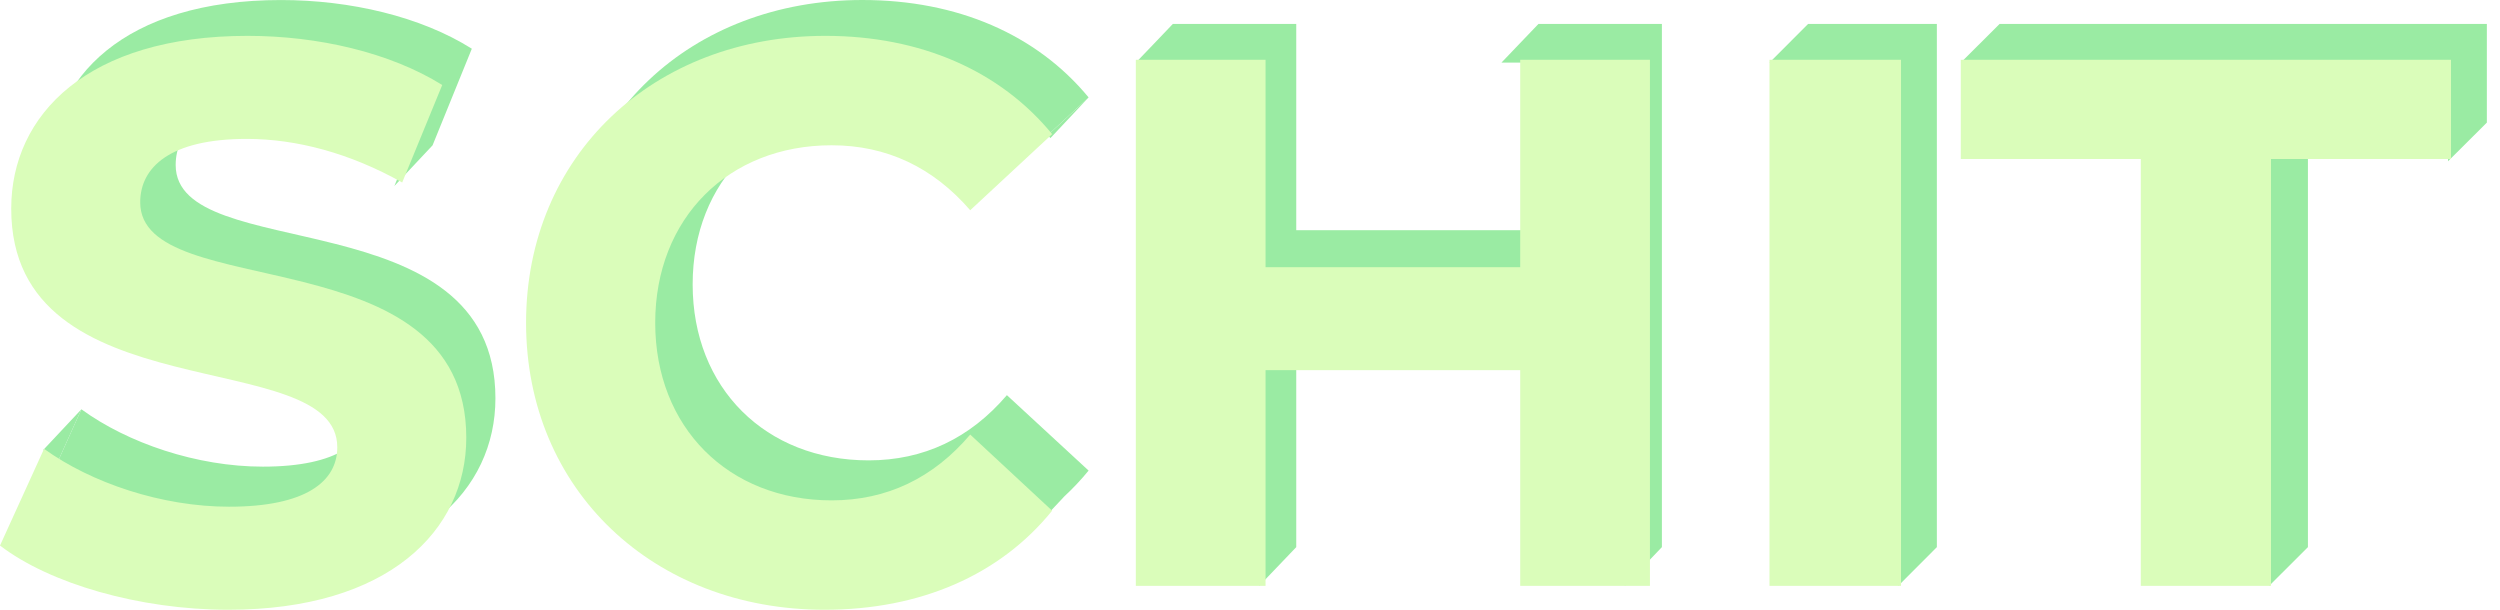
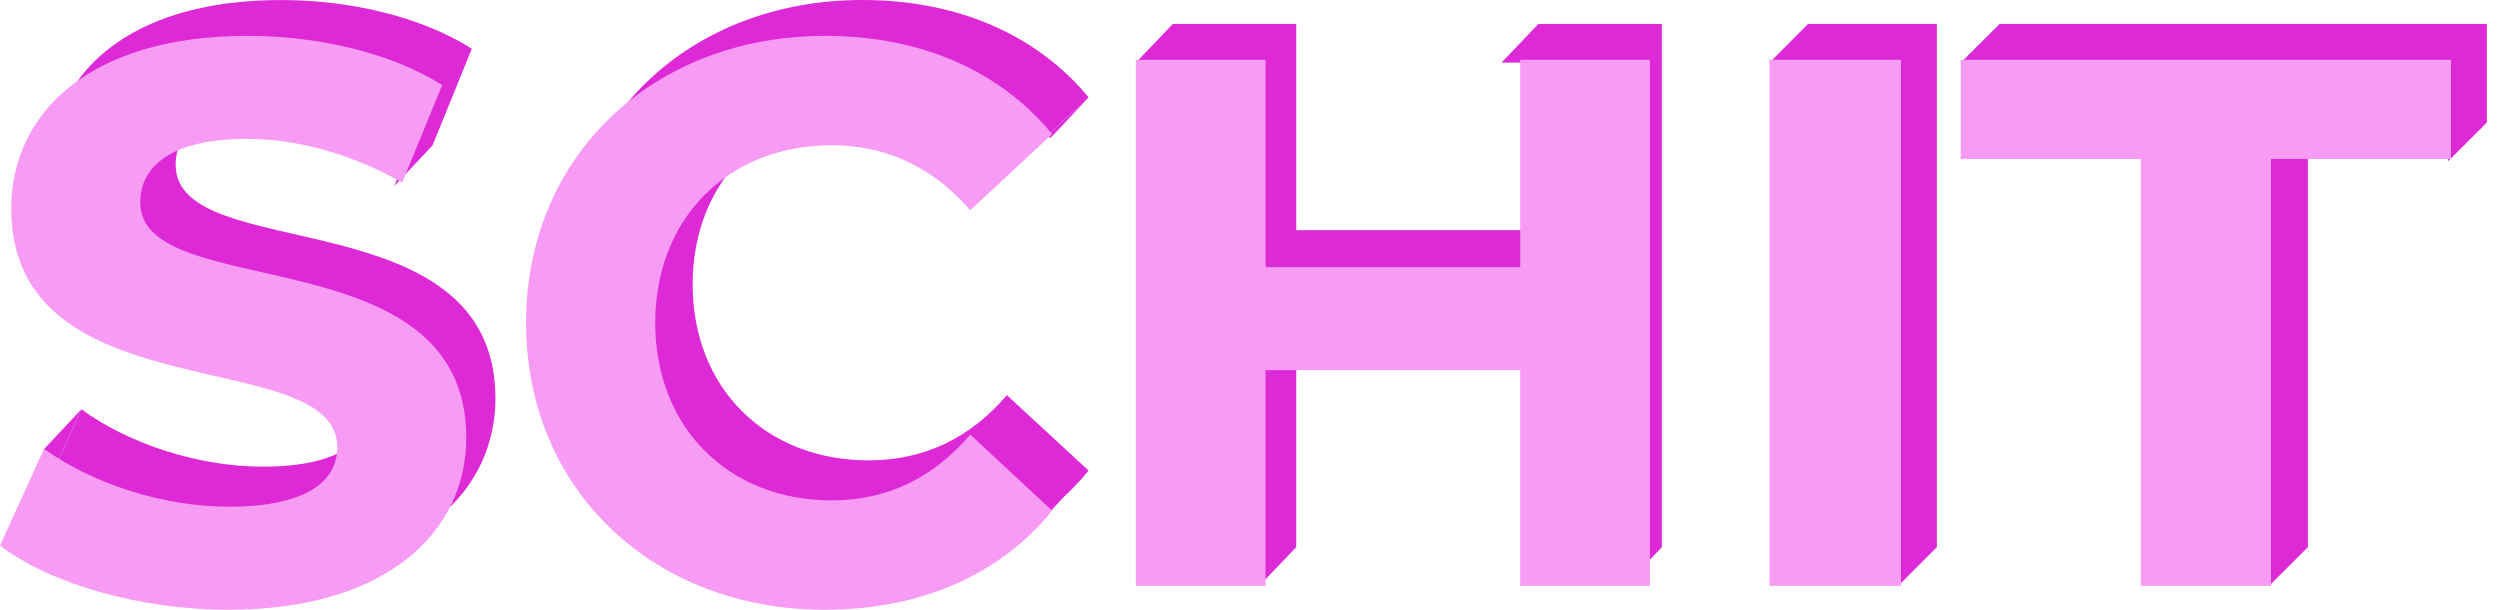
<svg xmlns="http://www.w3.org/2000/svg" width="82" height="20" viewBox="0 0 82 20" fill="none">
-   <path d="M65.588 0.784L64.314 2.054H65.588V4.021H71.456V17.946H74.427V19.216L75.7 17.946V4.021H80.295V5.29L81.569 4.021V0.784H65.588Z" fill="#9AEBA3" />
-   <path d="M59.307 0.784L58.039 2.054H59.307V17.946H62.262V19.216L63.529 17.946V0.784H59.307Z" fill="#9AEBA3" />
-   <path d="M50.462 0.784L49.247 2.054H50.462V7.551H42.517V0.784H38.47C38.47 0.784 37.255 2.059 37.255 2.054H38.47V17.946H41.302V19.216L42.517 17.946V10.91H50.462V17.946H53.295V19.216L54.51 17.946V0.784H50.462Z" fill="#9AEBA3" />
-   <path d="M28.491 15.1C25.116 15.1 22.719 12.73 22.719 9.328C22.719 5.927 25.116 3.556 28.491 3.556C30.295 3.556 31.815 4.278 33.026 5.669L35.706 3.195C34.005 1.134 31.403 0 28.285 0C22.668 0 18.493 3.891 18.493 9.328C18.493 14.765 22.668 18.655 28.259 18.655C30.682 18.655 32.784 17.982 34.399 16.717L34.398 16.718L34.453 16.769L34.914 16.278C35.196 16.017 35.46 15.736 35.706 15.435L33.026 12.961C31.815 14.378 30.294 15.1 28.491 15.1L28.491 15.1Z" fill="#9AEBA3" />
-   <path d="M34.453 4.53L35.706 3.196L34.369 4.43L34.453 4.53Z" fill="#9AEBA3" />
-   <path d="M5.762 5.412C5.762 4.278 6.715 3.35 9.189 3.35C10.602 3.35 12.115 3.713 13.604 4.456L12.935 6.102L14.188 4.767L15.476 1.598C13.801 0.541 11.482 0.001 9.215 0.001C4.087 0.001 1.614 2.552 1.614 5.618C1.614 12.317 12.101 9.998 12.101 13.374C12.101 14.482 11.096 15.306 8.622 15.306C6.458 15.306 4.191 14.533 2.67 13.425L1.253 16.569C2.85 17.806 5.736 18.656 8.597 18.656C13.75 18.656 16.25 16.079 16.25 13.065C16.25 6.442 5.762 8.736 5.762 5.412Z" fill="#9AEBA3" />
-   <path d="M1.917 15.096L2.67 13.425L1.417 14.76L1.917 15.096Z" fill="#9AEBA3" />
-   <path d="M0 17.894L1.445 14.722C2.996 15.84 5.308 16.62 7.516 16.62C10.039 16.62 11.063 15.788 11.063 14.67C11.063 11.264 0.368 13.604 0.368 6.844C0.368 3.751 2.891 1.176 8.12 1.176C10.432 1.176 12.797 1.723 14.505 2.788L13.192 5.986C11.483 5.024 9.723 4.556 8.094 4.556C5.571 4.556 4.599 5.492 4.599 6.636C4.599 9.99 15.294 7.676 15.294 14.358C15.294 17.4 12.745 20 7.489 20C4.572 20 1.629 19.142 0 17.894Z" fill="#DAFDBA" />
-   <path d="M17.255 10.588C17.255 5.102 21.439 1.176 27.071 1.176C30.196 1.176 32.805 2.32 34.51 4.4L31.823 6.896C30.609 5.492 29.085 4.765 27.277 4.765C23.893 4.765 21.491 7.156 21.491 10.588C21.491 14.02 23.893 16.412 27.277 16.412C29.085 16.412 30.609 15.684 31.823 14.254L34.51 16.75C32.805 18.856 30.196 20 27.045 20C21.44 20 17.255 16.074 17.255 10.589V10.588Z" fill="#DAFDBA" />
-   <path d="M54.118 1.961V19.216H49.863V12.141H41.51V19.216H37.255V1.961H41.51V8.764H49.863V1.961H54.118Z" fill="#DAFDBA" />
-   <path d="M58.039 1.961H62.353V19.216H58.039V1.961Z" fill="#DAFDBA" />
-   <path d="M70.218 5.215H64.314V1.961H80.392V5.215H74.488V19.216H70.218V5.215Z" fill="#DAFDBA" />
+   <path d="M65.588 0.784L64.314 2.054H65.588V4.021H71.456V17.946H74.427V19.216L75.7 17.946V4.021H80.295V5.29L81.569 4.021V0.784H65.588Z" fill="#DD2AD6" />
+   <path d="M59.307 0.784L58.039 2.054H59.307V17.946H62.262V19.216L63.529 17.946V0.784H59.307Z" fill="#DD2AD6" />
+   <path d="M50.462 0.784L49.247 2.054H50.462V7.551H42.517V0.784H38.47C38.47 0.784 37.255 2.059 37.255 2.054H38.47V17.946H41.302V19.216L42.517 17.946V10.91H50.462V17.946H53.295V19.216L54.51 17.946V0.784H50.462Z" fill="#DD2AD6" />
+   <path d="M28.491 15.1C25.116 15.1 22.719 12.73 22.719 9.328C22.719 5.927 25.116 3.556 28.491 3.556C30.295 3.556 31.815 4.278 33.026 5.669L35.706 3.195C34.005 1.134 31.403 0 28.285 0C22.668 0 18.493 3.891 18.493 9.328C18.493 14.765 22.668 18.655 28.259 18.655C30.682 18.655 32.784 17.982 34.399 16.717L34.398 16.718L34.453 16.769L34.914 16.278C35.196 16.017 35.46 15.736 35.706 15.435L33.026 12.961C31.815 14.378 30.294 15.1 28.491 15.1L28.491 15.1Z" fill="#DD2AD6" />
+   <path d="M34.453 4.53L35.706 3.196L34.369 4.43L34.453 4.53Z" fill="#DD2AD6" />
+   <path d="M5.762 5.412C5.762 4.278 6.715 3.35 9.189 3.35C10.602 3.35 12.115 3.713 13.604 4.456L12.935 6.102L14.188 4.767L15.476 1.598C13.801 0.541 11.482 0.001 9.215 0.001C4.087 0.001 1.614 2.552 1.614 5.618C1.614 12.317 12.101 9.998 12.101 13.374C12.101 14.482 11.096 15.306 8.622 15.306C6.458 15.306 4.191 14.533 2.67 13.425L1.253 16.569C2.85 17.806 5.736 18.656 8.597 18.656C13.75 18.656 16.25 16.079 16.25 13.065C16.25 6.442 5.762 8.736 5.762 5.412Z" fill="#DD2AD6" />
+   <path d="M1.917 15.096L2.67 13.425L1.417 14.76L1.917 15.096Z" fill="#DD2AD6" />
+   <path d="M0 17.894L1.445 14.722C2.996 15.84 5.308 16.62 7.516 16.62C10.039 16.62 11.063 15.788 11.063 14.67C11.063 11.264 0.368 13.604 0.368 6.844C0.368 3.751 2.891 1.176 8.12 1.176C10.432 1.176 12.797 1.723 14.505 2.788L13.192 5.986C11.483 5.024 9.723 4.556 8.094 4.556C5.571 4.556 4.599 5.492 4.599 6.636C4.599 9.99 15.294 7.676 15.294 14.358C15.294 17.4 12.745 20 7.489 20C4.572 20 1.629 19.142 0 17.894Z" fill="#F89BF4" />
+   <path d="M17.255 10.588C17.255 5.102 21.439 1.176 27.071 1.176C30.196 1.176 32.805 2.32 34.51 4.4L31.823 6.896C30.609 5.492 29.085 4.765 27.277 4.765C23.893 4.765 21.491 7.156 21.491 10.588C21.491 14.02 23.893 16.412 27.277 16.412C29.085 16.412 30.609 15.684 31.823 14.254L34.51 16.75C32.805 18.856 30.196 20 27.045 20C21.44 20 17.255 16.074 17.255 10.589V10.588Z" fill="#F89BF4" />
+   <path d="M54.118 1.961V19.216H49.863V12.141H41.51V19.216H37.255V1.961H41.51V8.764H49.863V1.961H54.118Z" fill="#F89BF4" />
+   <path d="M58.039 1.961H62.353V19.216H58.039V1.961Z" fill="#F89BF4" />
+   <path d="M70.218 5.215H64.314V1.961H80.392V5.215H74.488V19.216H70.218V5.215Z" fill="#F89BF4" />
</svg>
